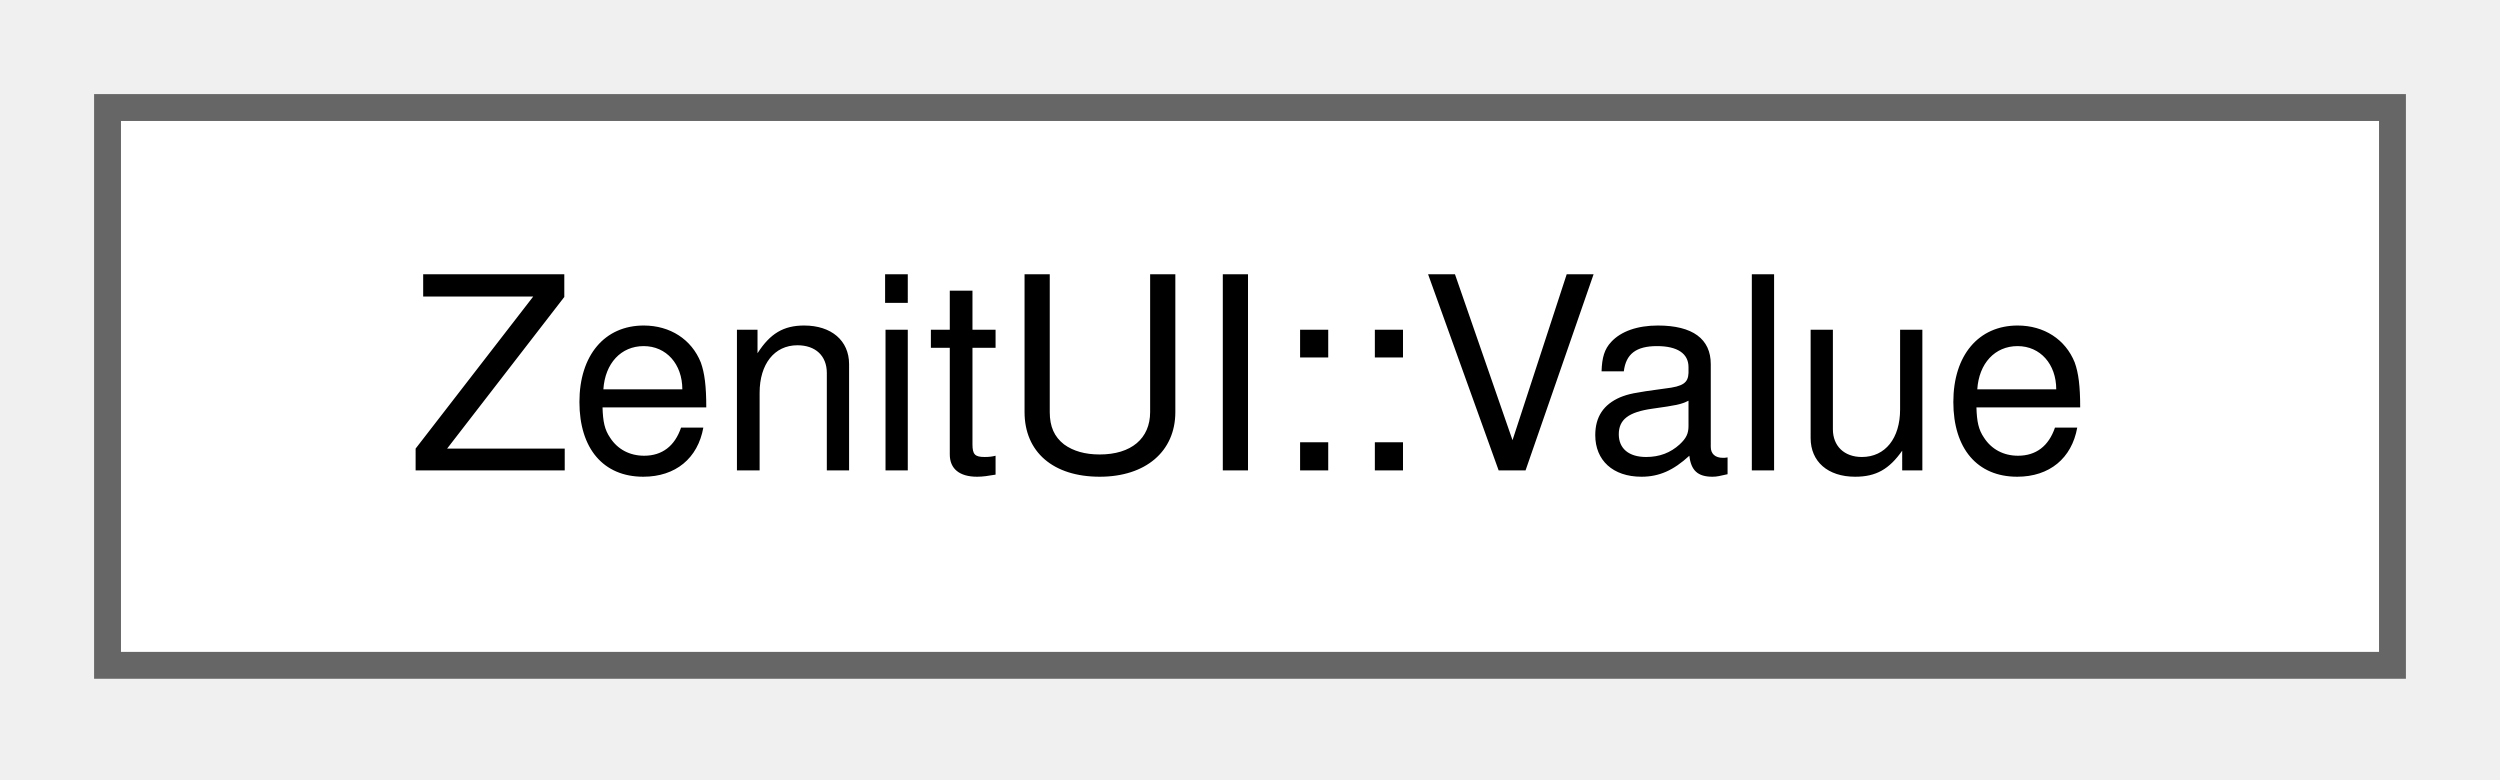
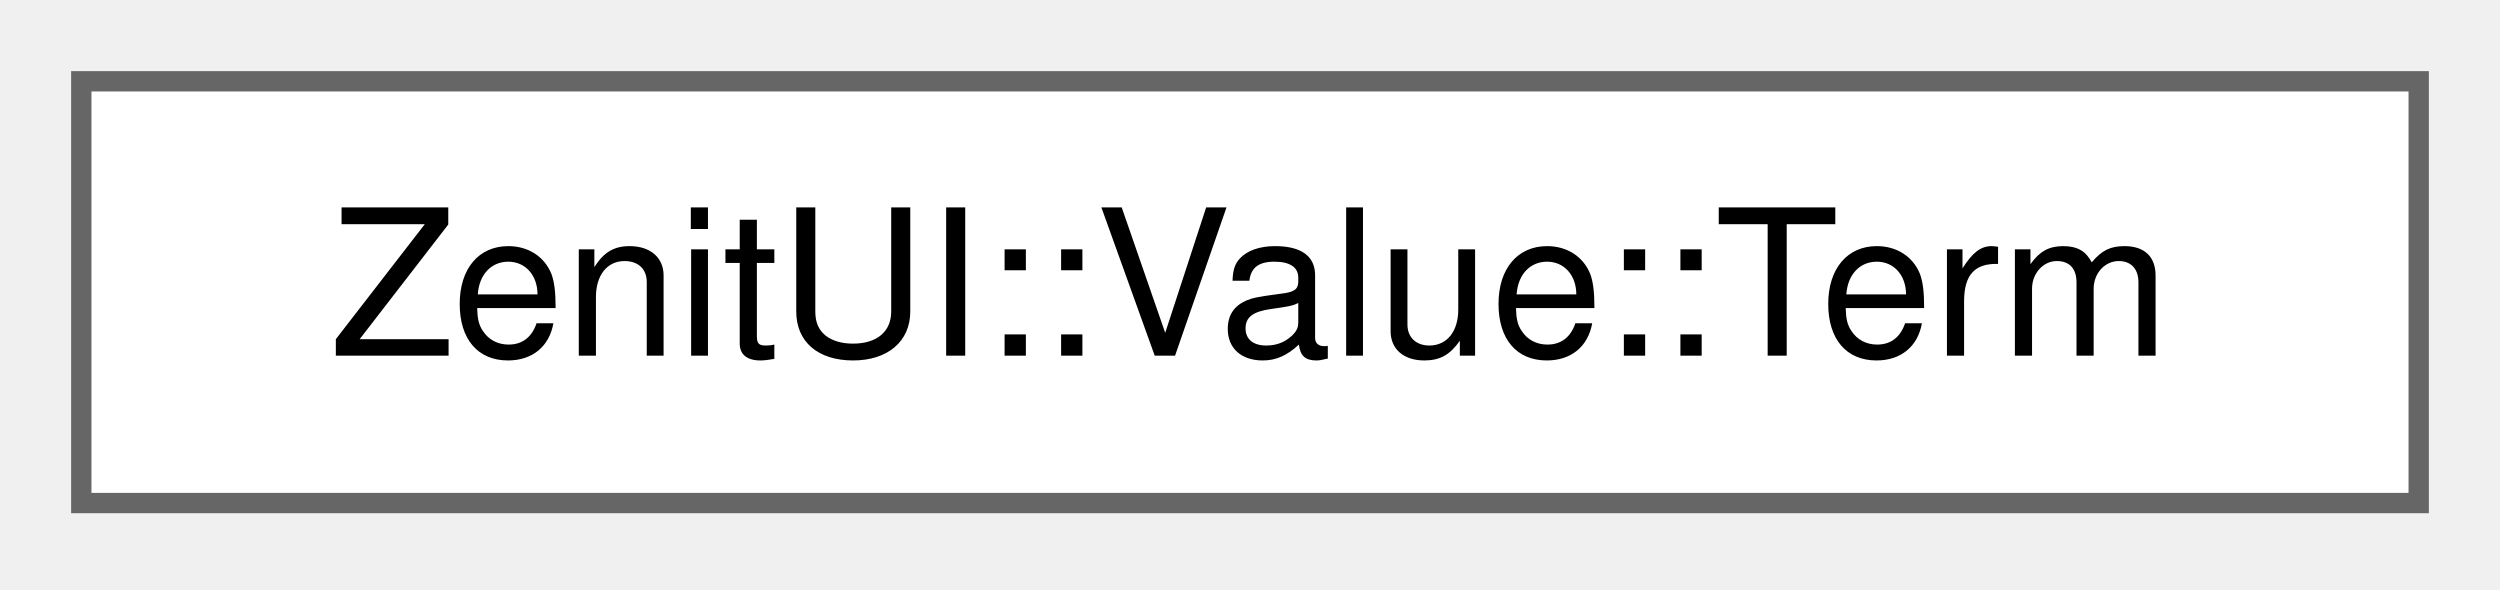
- <svg xmlns="http://www.w3.org/2000/svg" xmlns:xlink="http://www.w3.org/1999/xlink" width="93pt" height="29pt" viewBox="0.00 0.00 93.00 29.00">
+ <svg xmlns="http://www.w3.org/2000/svg" xmlns:xlink="http://www.w3.org/1999/xlink" width="123pt" height="29pt" viewBox="0.00 0.00 123.00 29.00">
  <g id="graph0" class="graph" transform="scale(1 1) rotate(0) translate(4 24.75)">
    <g id="Node000000" class="node">
      <g id="a_Node000000">
-         <a xlink:href="structZenitUI_1_1Value.html" target="_top" xlink:title="A length expression: either a sum of unit terms or an AST node.">
-           <polygon fill="white" stroke="#666666" points="85,-20.75 0,-20.75 0,0 85,0 85,-20.75" />
-           <text xml:space="preserve" text-anchor="middle" x="42.5" y="-7.25" font-family="Helvetica,sans-Serif" font-size="10.00">ZenitUI::Value</text>
+         <a xlink:href="structZenitUI_1_1Value_1_1Term.html" target="_top" xlink:title="One contribution to a linear Value.">
+           <polygon fill="white" stroke="#666666" points="115,-20.75 0,-20.75 0,0 115,0 115,-20.75" />
+           <text xml:space="preserve" text-anchor="middle" x="57.5" y="-7.25" font-family="Helvetica,sans-Serif" font-size="10.00">ZenitUI::Value::Term</text>
        </a>
      </g>
    </g>
  </g>
</svg>
